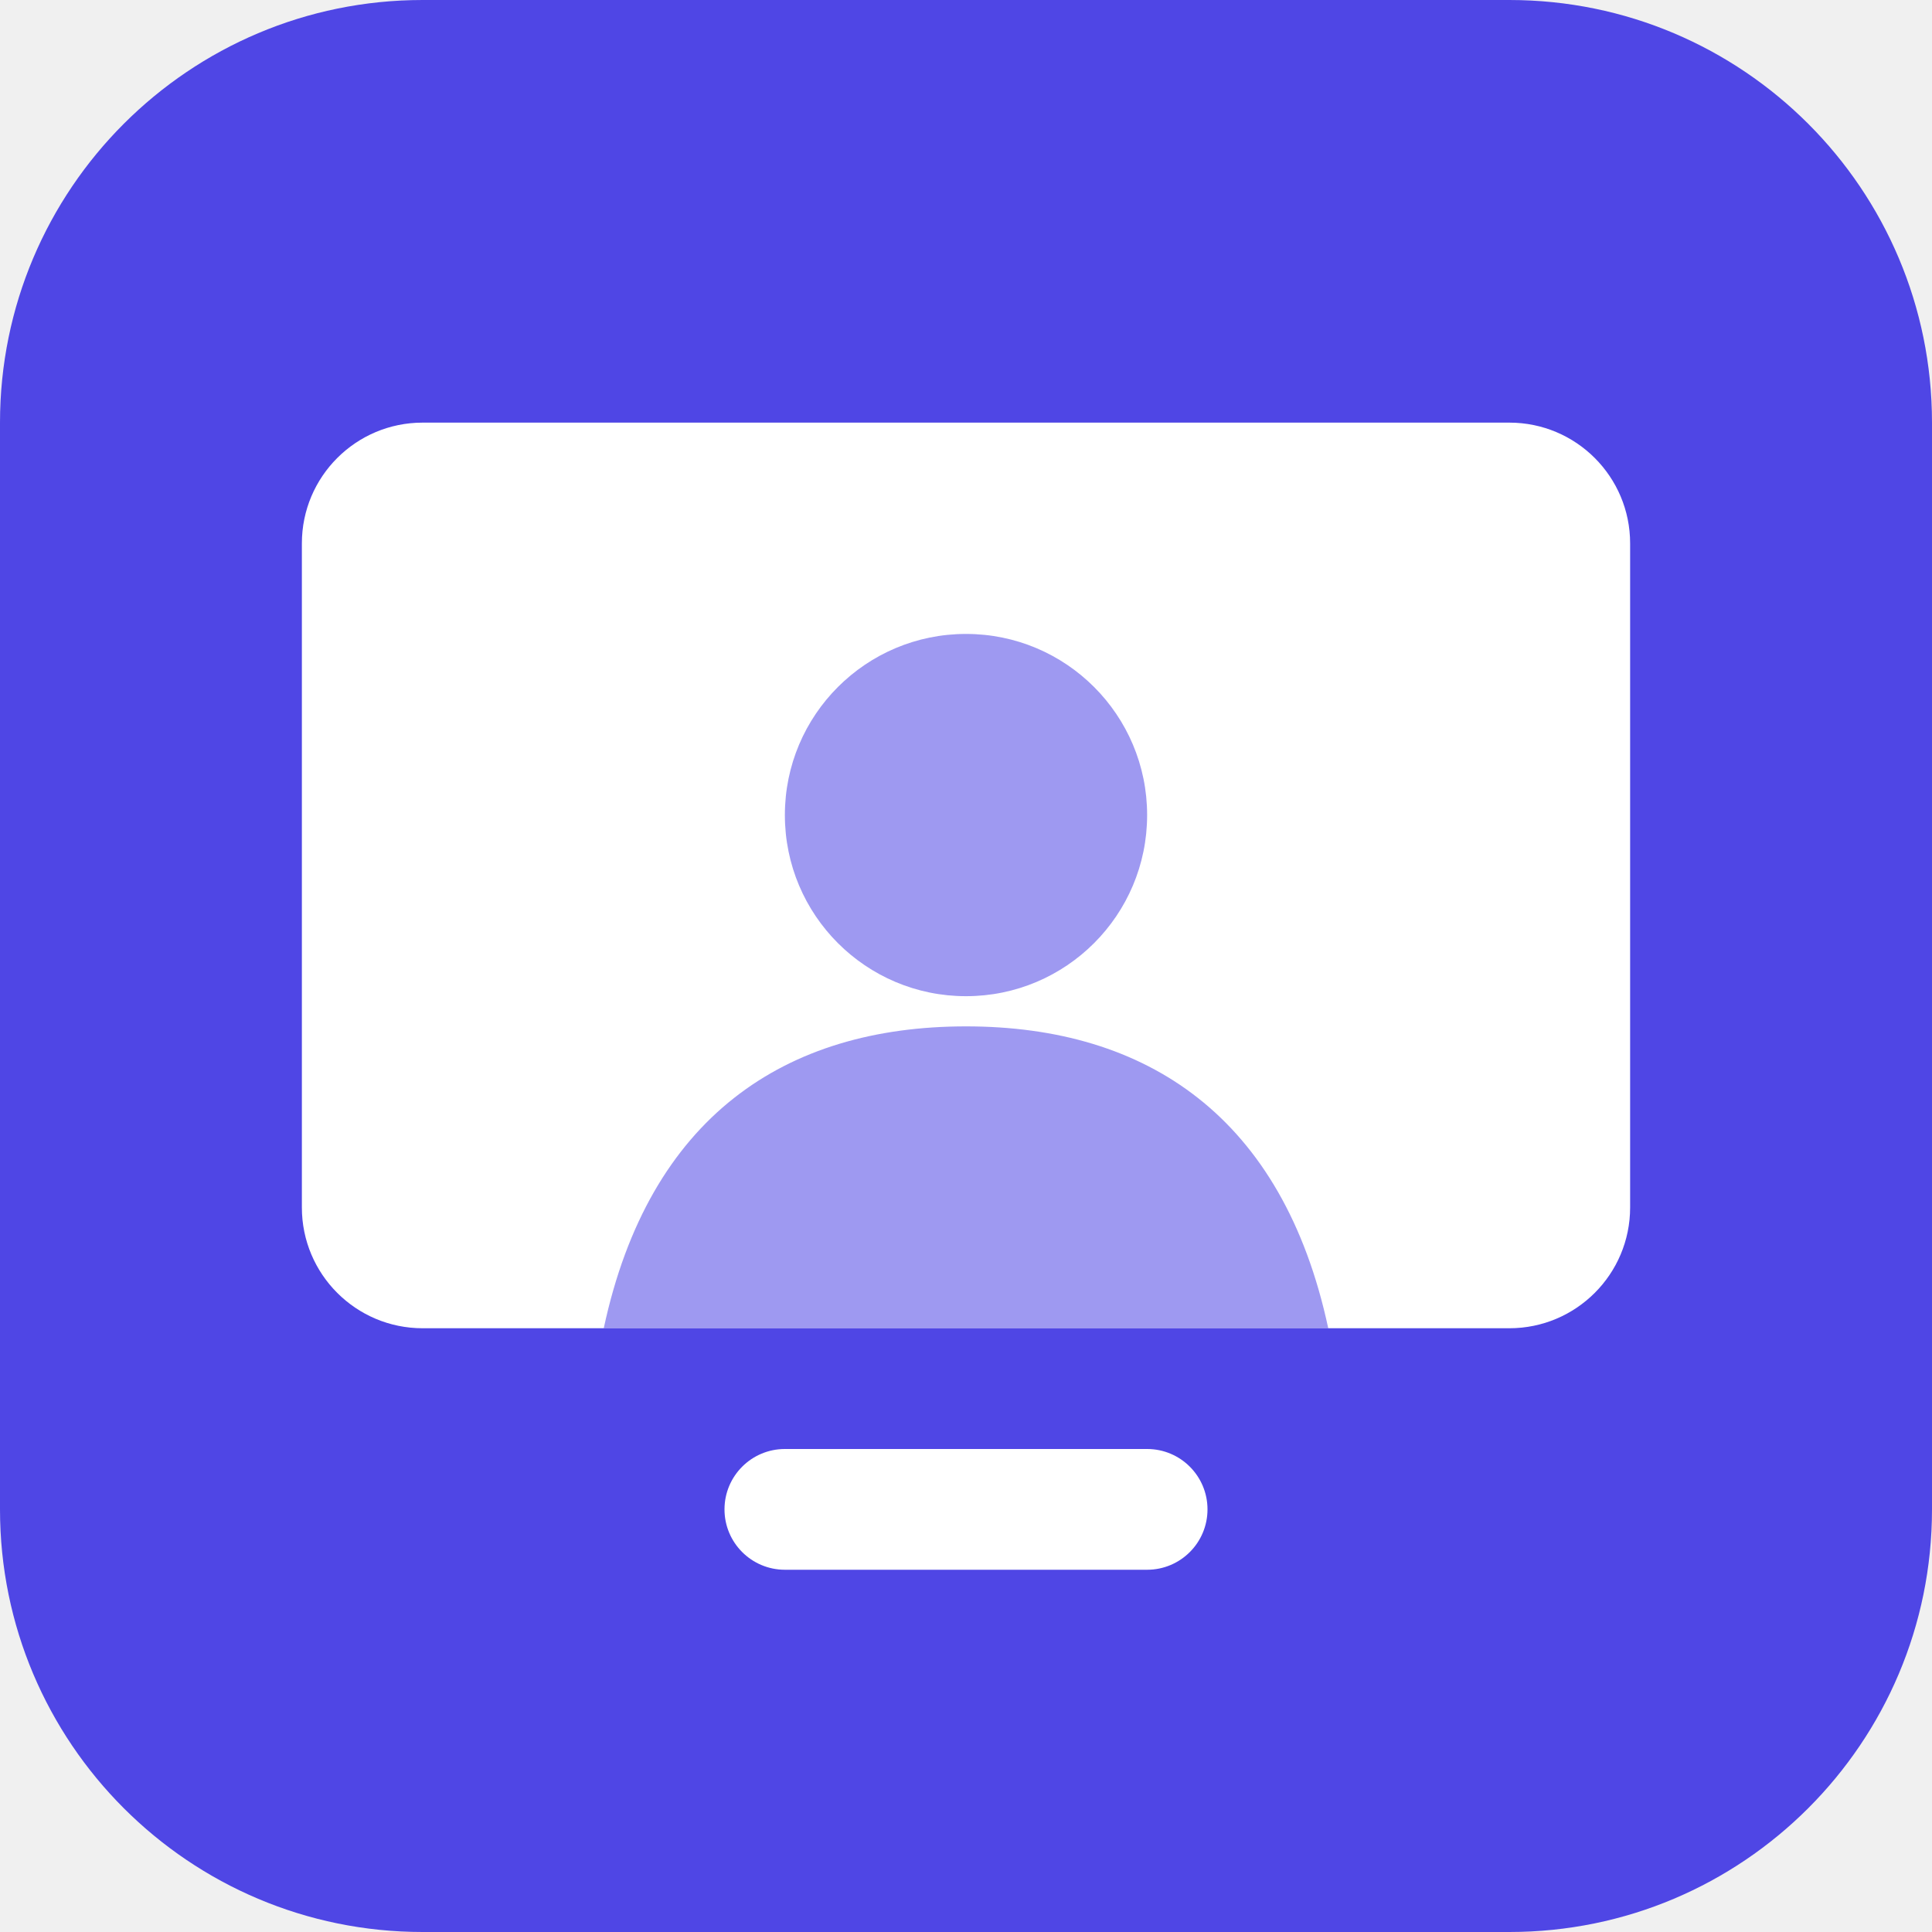
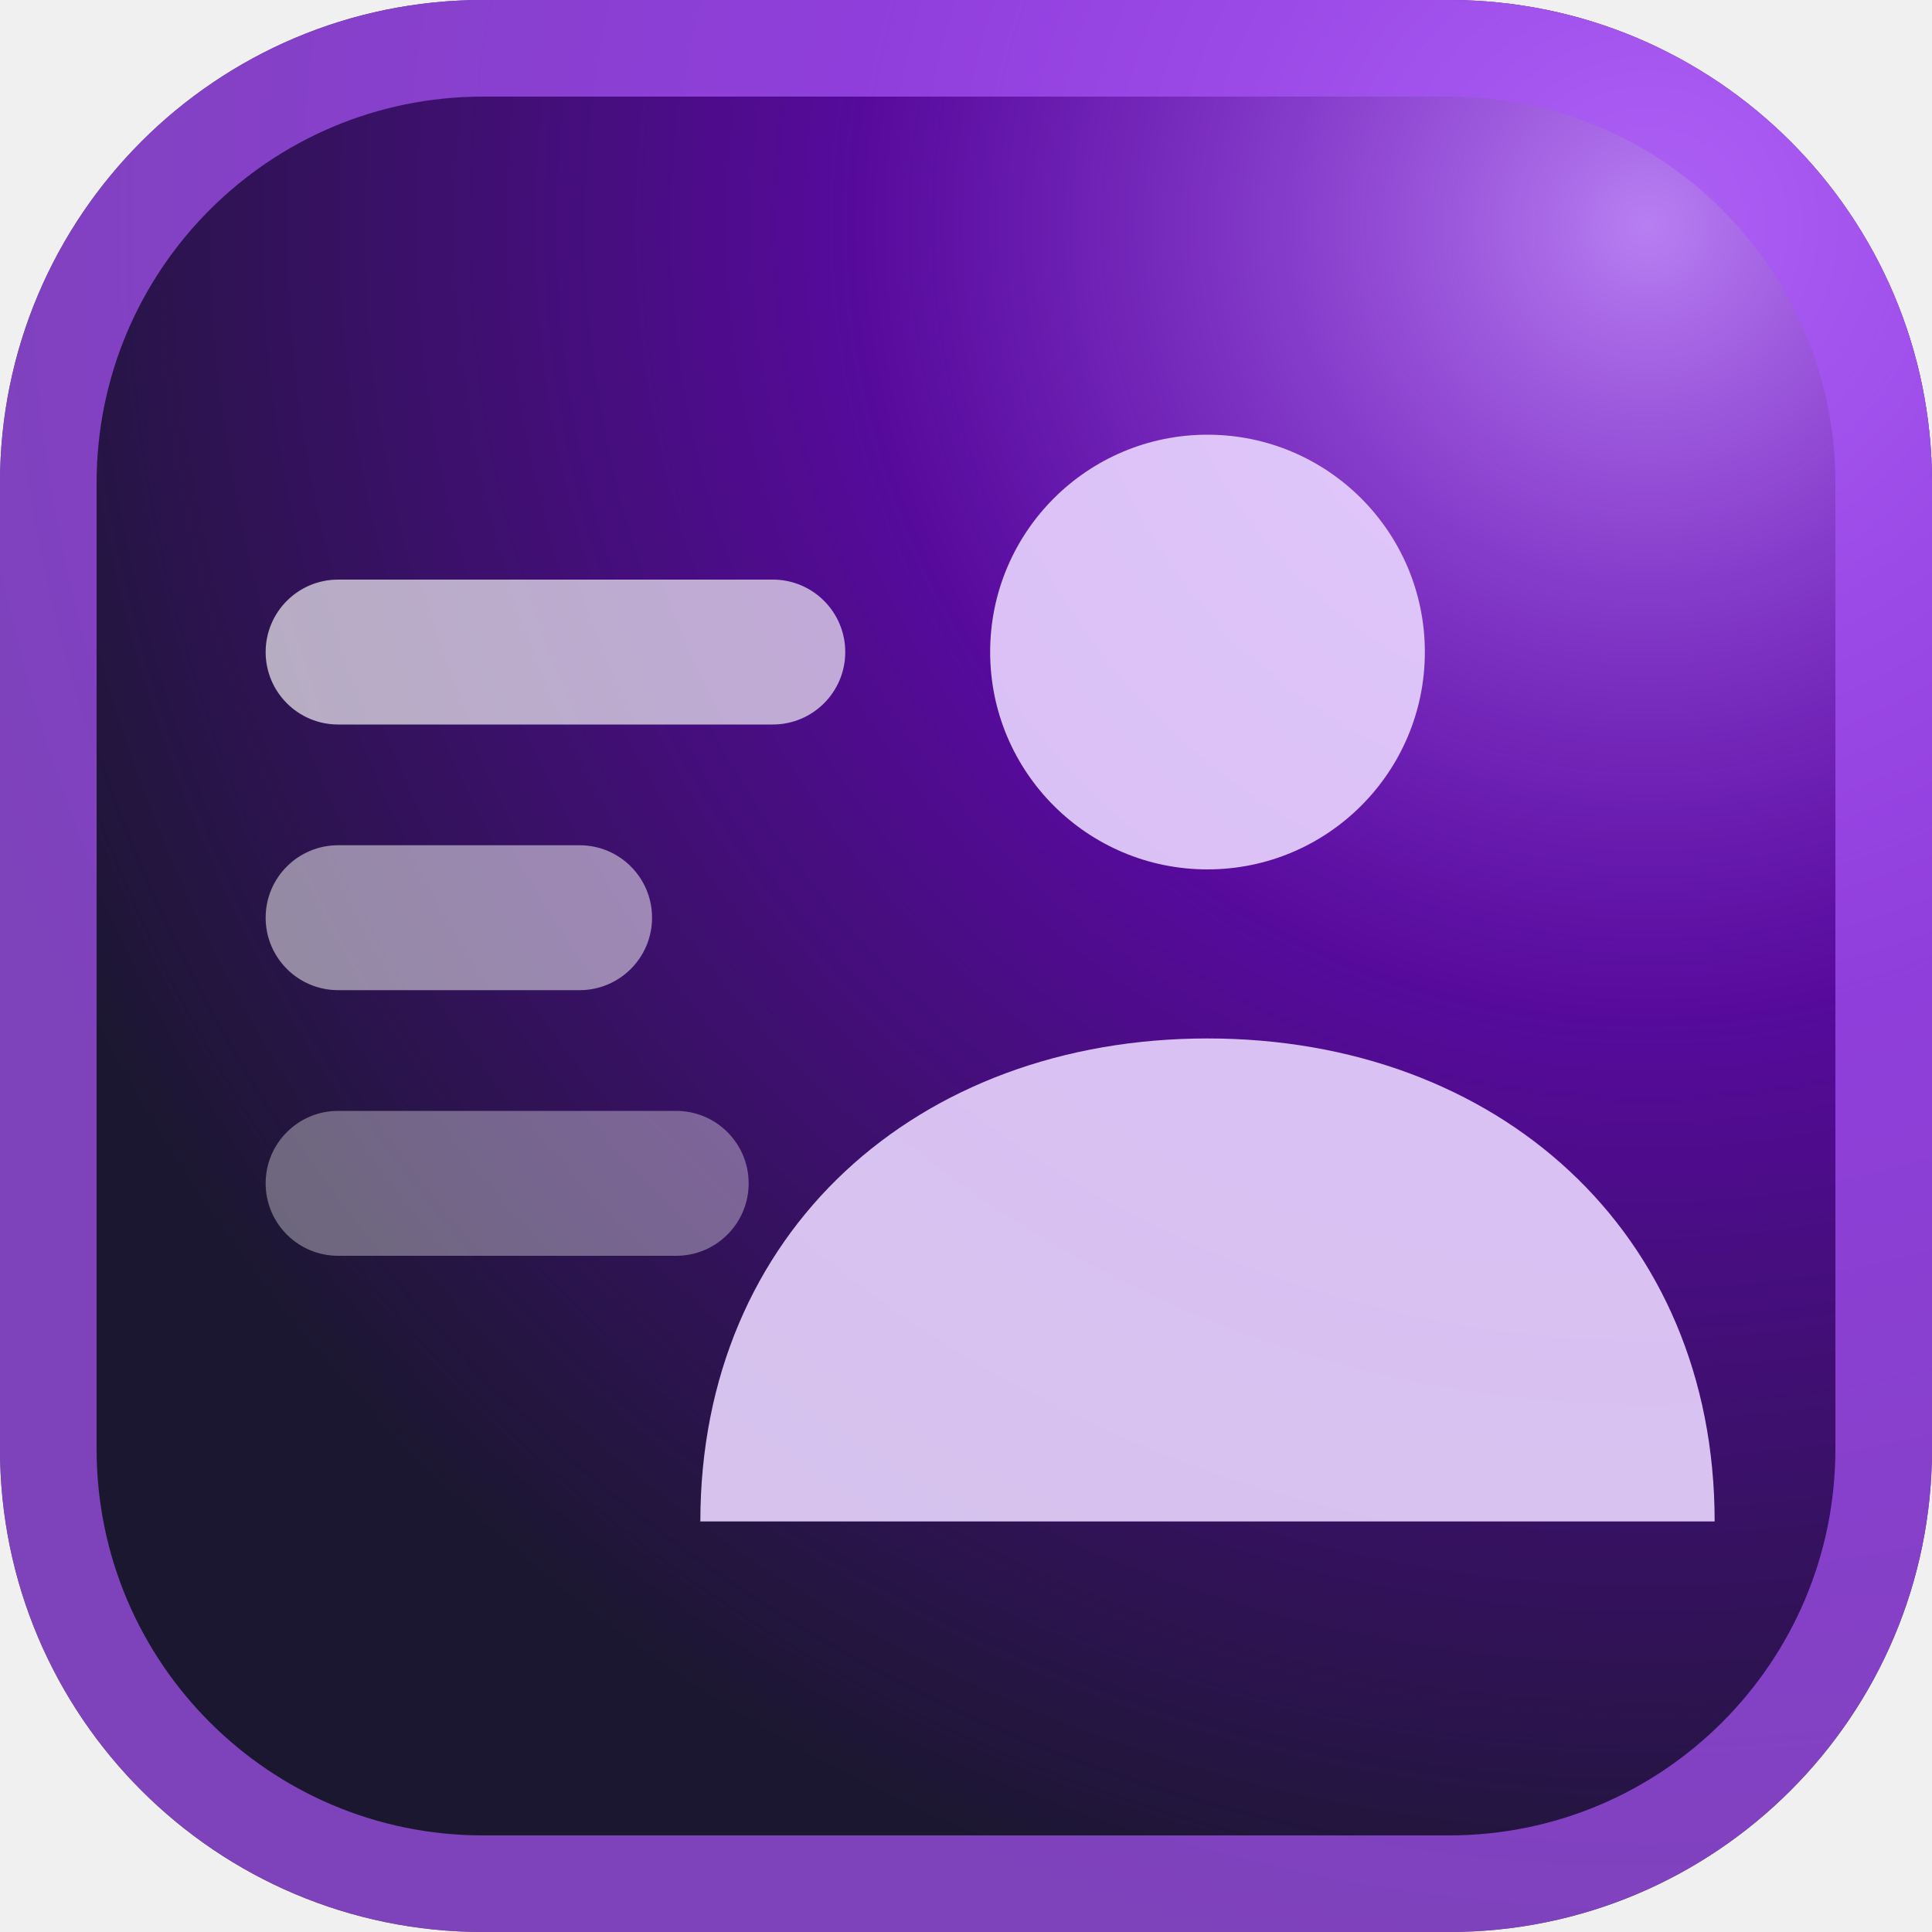
- <svg xmlns="http://www.w3.org/2000/svg" viewBox="0 0 64 64">
-   <rect width="64" height="64" rx="14" fill="#4f46e5" />
-   <rect x="10" y="14" width="44" height="30" rx="4" fill="#ffffff" />
-   <circle cx="32" cy="27" r="6" fill="#4f46e5" fill-opacity="0.55" />
-   <path d="M20 44c1.5-7 6-10 12-10s10.500 3 12 10z" fill="#4f46e5" fill-opacity="0.55" />
-   <rect x="24" y="48" width="16" height="4" rx="2" fill="#ffffff" />
+ <svg xmlns="http://www.w3.org/2000/svg" viewBox="0 0 80 80">
+   <defs>
+     <radialGradient id="glow" cx="0.85" cy="0.12" r="0.9">
+       <stop offset="0" stop-color="#c084fc" stop-opacity="0.95" />
+       <stop offset="0.45" stop-color="#8800f5" stop-opacity="0.55" />
+       <stop offset="1" stop-color="#8800f5" stop-opacity="0" />
+     </radialGradient>
+     <clipPath id="clip">
+       <rect width="80" height="80" rx="20" />
+     </clipPath>
+   </defs>
+   <g clip-path="url(#clip)">
+     <rect width="80" height="80" fill="#1b1730" />
+     <rect width="80" height="80" fill="url(#glow)" />
+   </g>
+   <rect x="2" y="2" width="76" height="76" rx="18" fill="none" stroke="#a855f7" stroke-opacity="0.7" stroke-width="4" />
+   <rect x="11" y="24" width="24" height="6" rx="3" fill="#fff" fill-opacity="0.65" />
+   <rect x="11" y="35" width="16" height="6" rx="3" fill="#fff" fill-opacity="0.5" />
+   <rect x="11" y="46" width="20" height="6" rx="3" fill="#fff" fill-opacity="0.35" />
+   <circle cx="50" cy="27" r="9" fill="#e9d5ff" fill-opacity="0.9" />
+   <path d="M29 63c0-12 9-20 21-20s21 8 21 20z" fill="#e9d5ff" fill-opacity="0.9" />
</svg>
